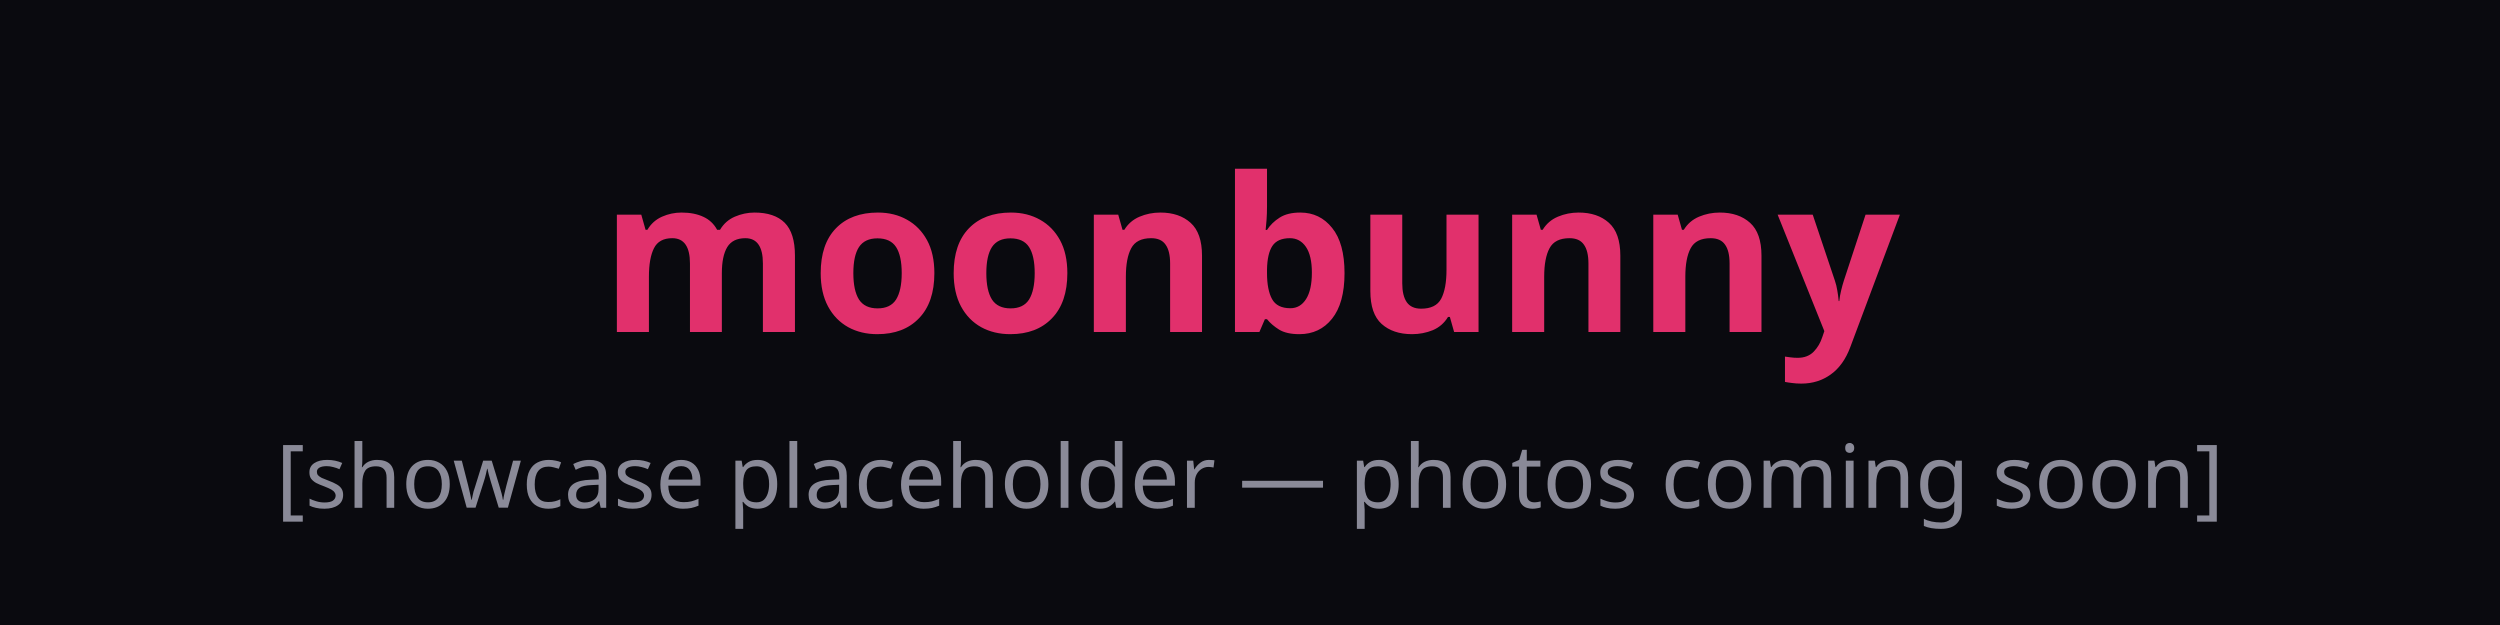
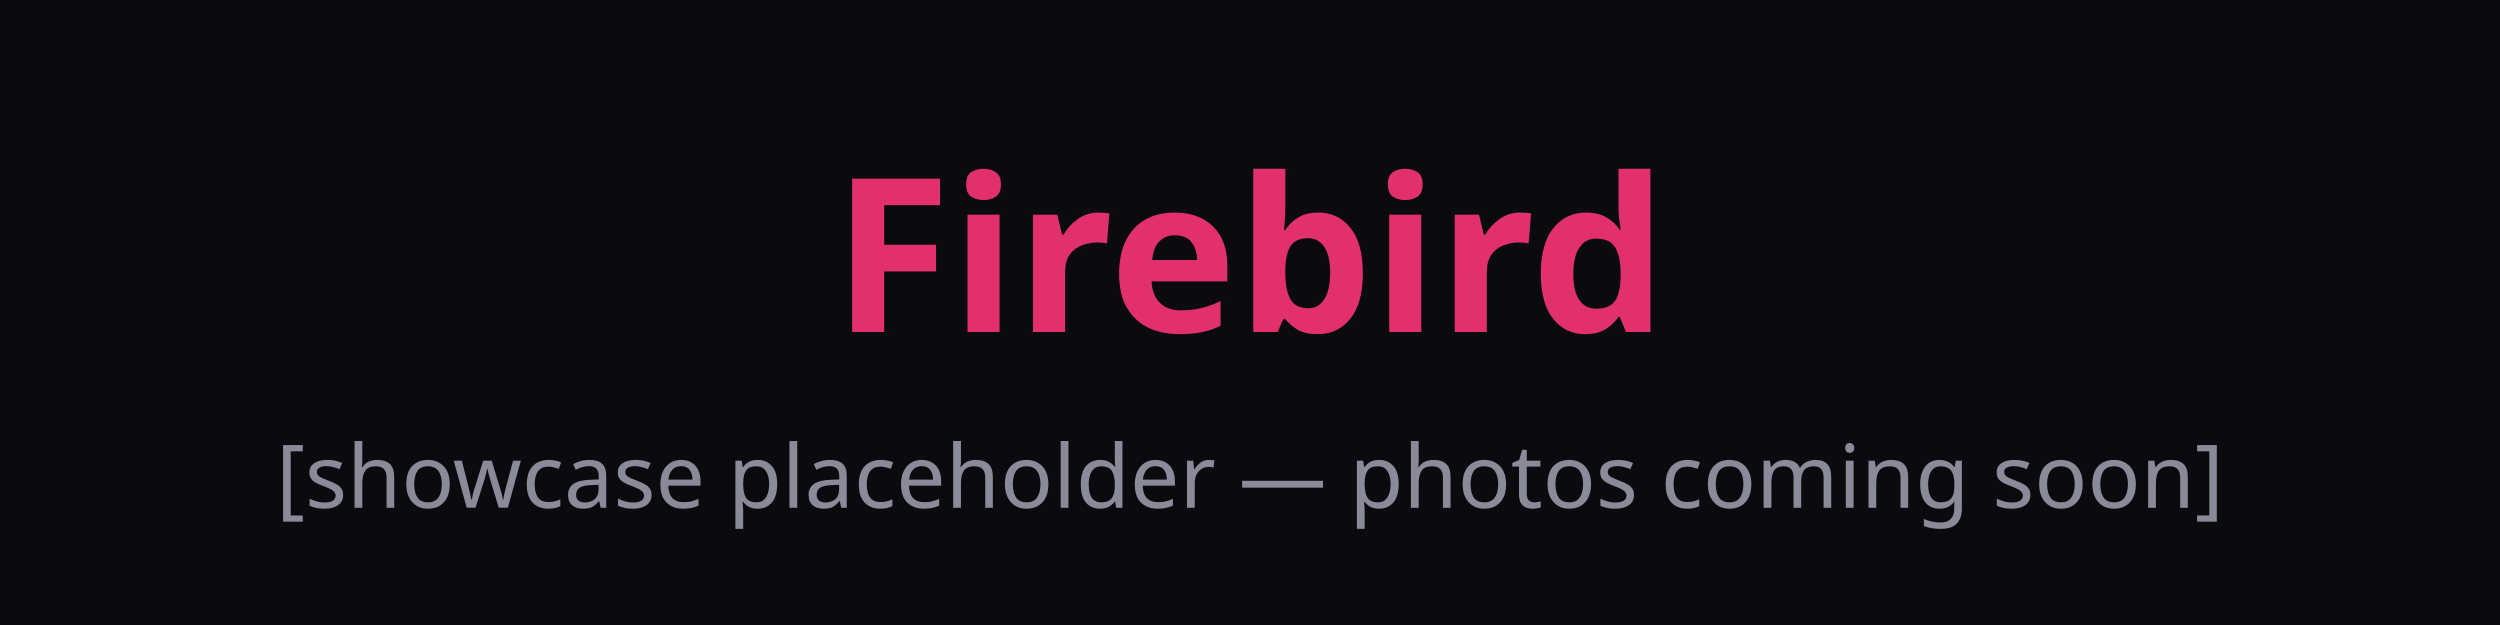
<svg xmlns="http://www.w3.org/2000/svg" viewBox="0 0 256 64" width="256" height="64">
  <rect width="256" height="64" fill="#0a0a0f" />
-   <text x="128" y="34" font-family="sans-serif" font-size="22" font-weight="700" fill="#e1306c" text-anchor="middle">moonbunny</text>
+   <text x="128" y="34" font-family="sans-serif" font-size="22" font-weight="700" fill="#e1306c" text-anchor="middle">Firebird</text>
  <text x="128" y="52" font-family="sans-serif" font-size="9" fill="#8a8a98" text-anchor="middle">[showcase placeholder — photos coming soon]</text>
</svg>
